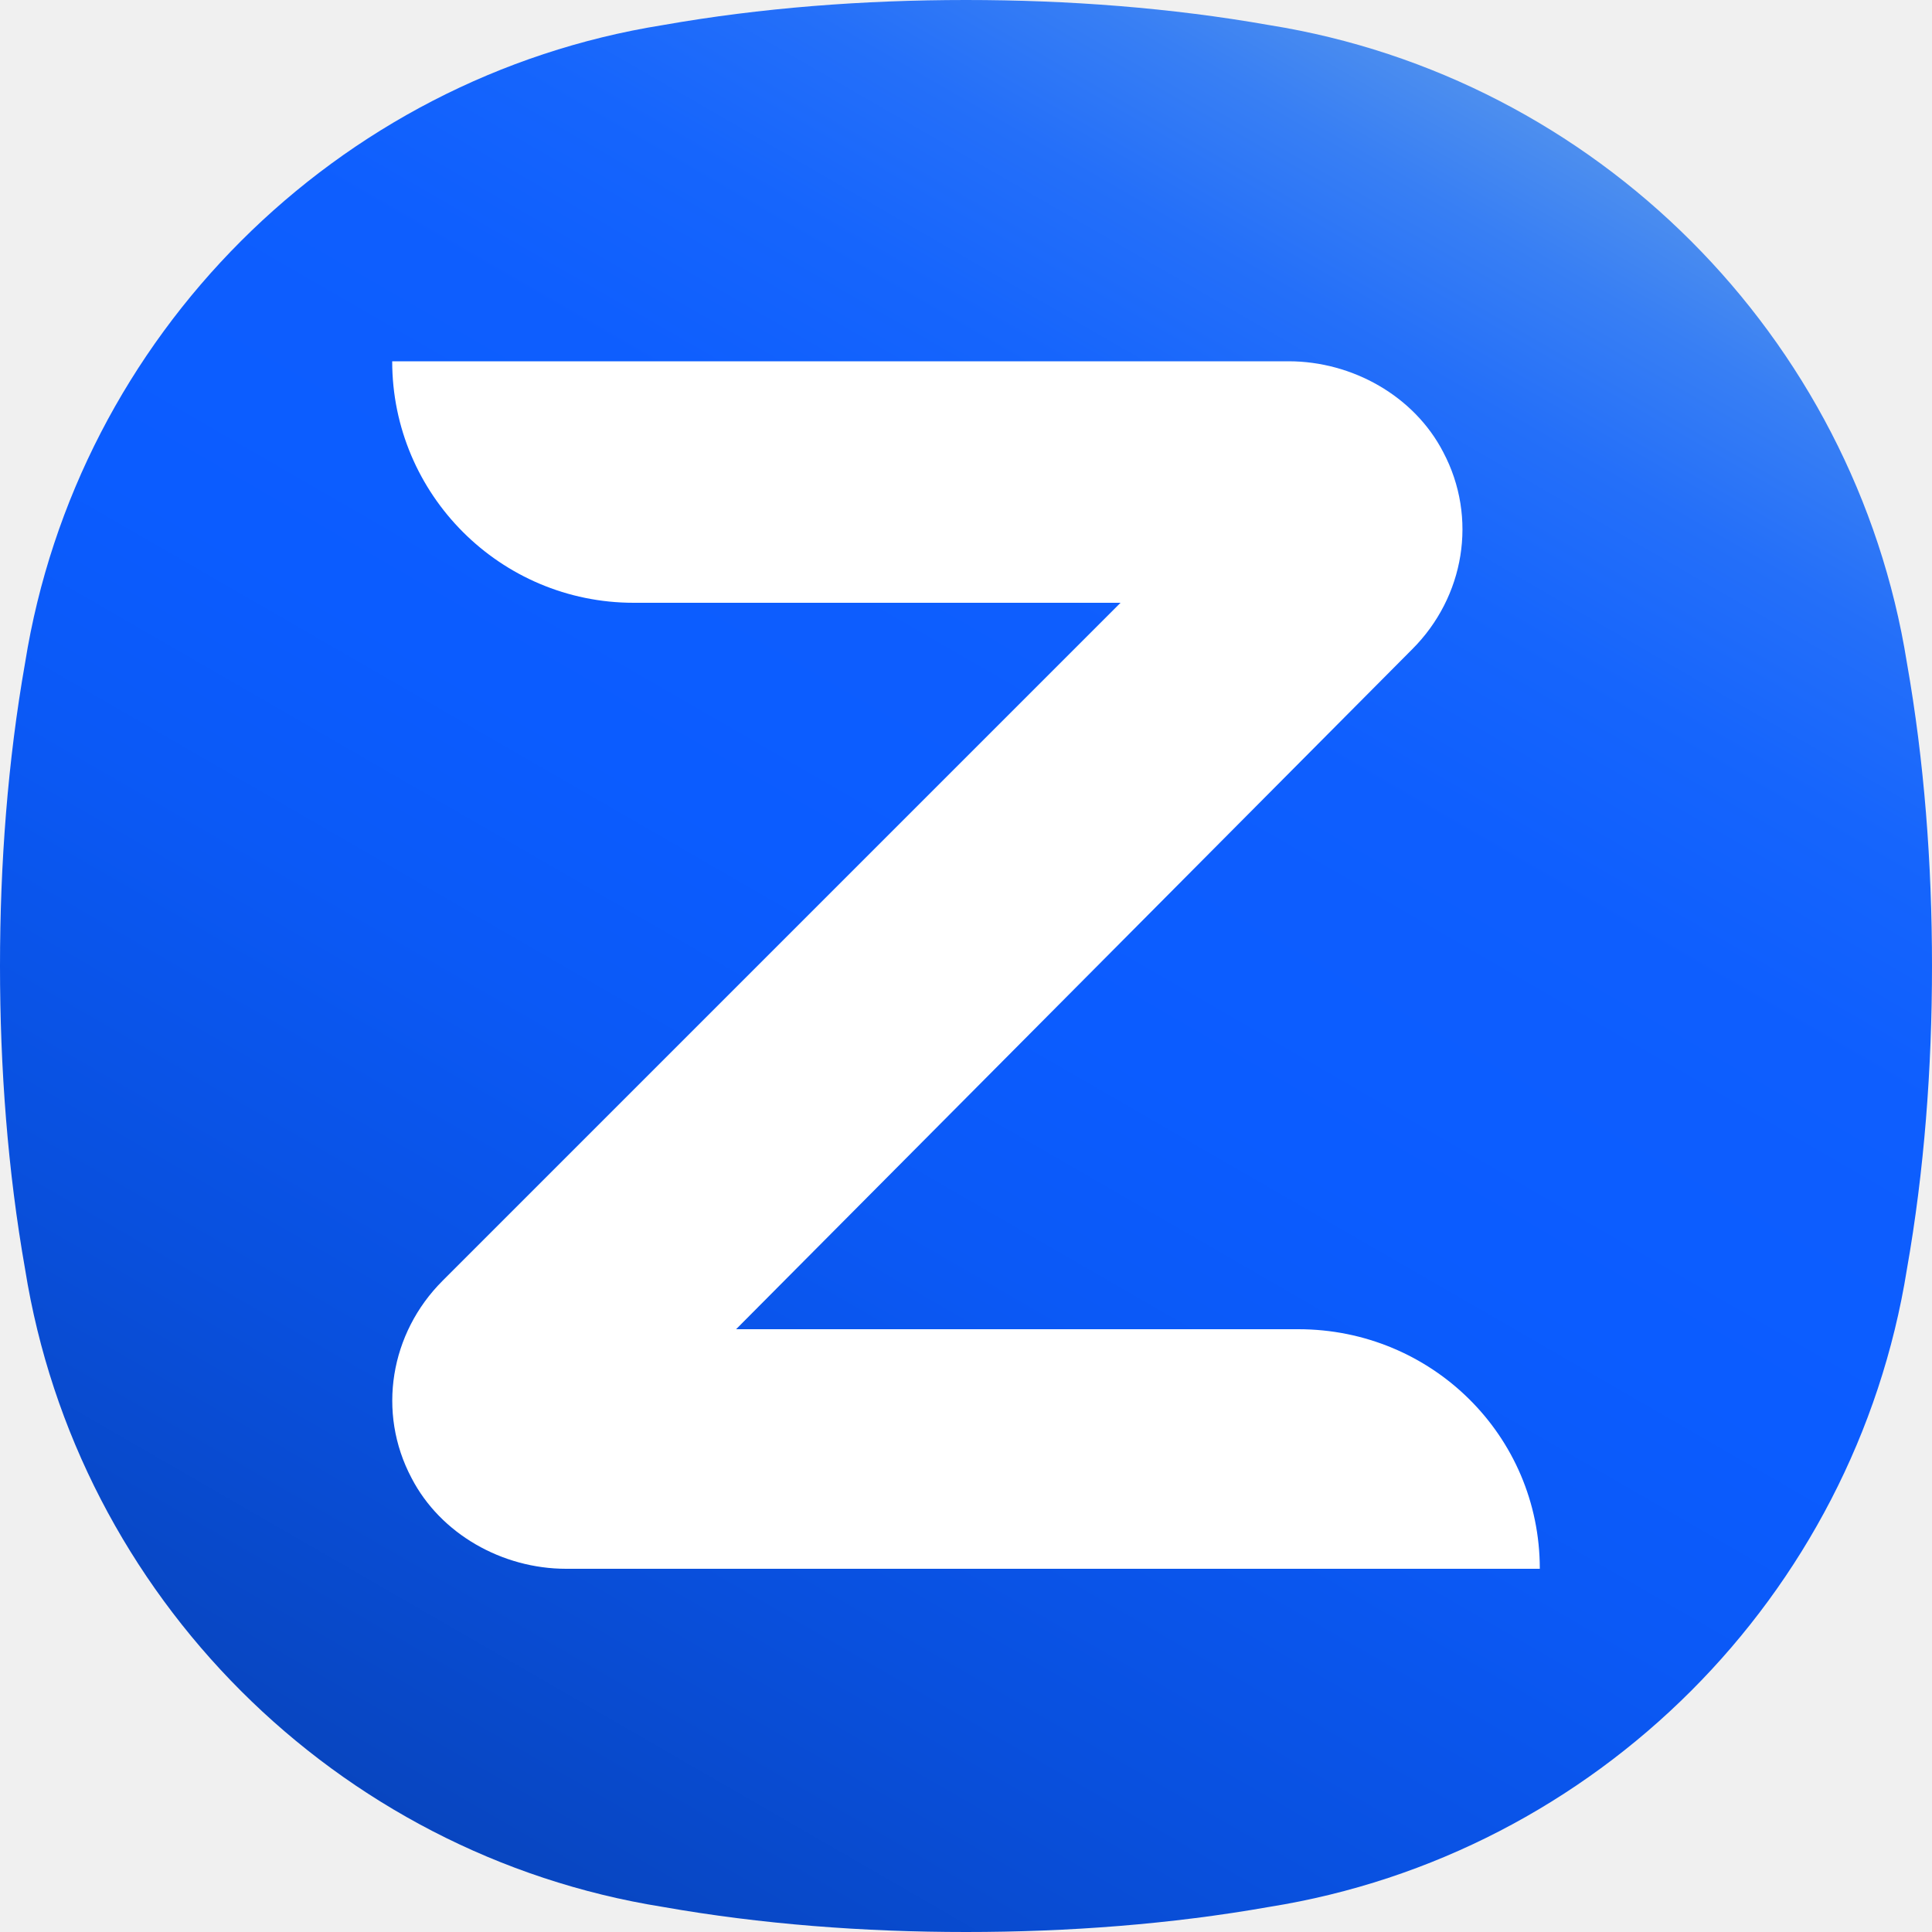
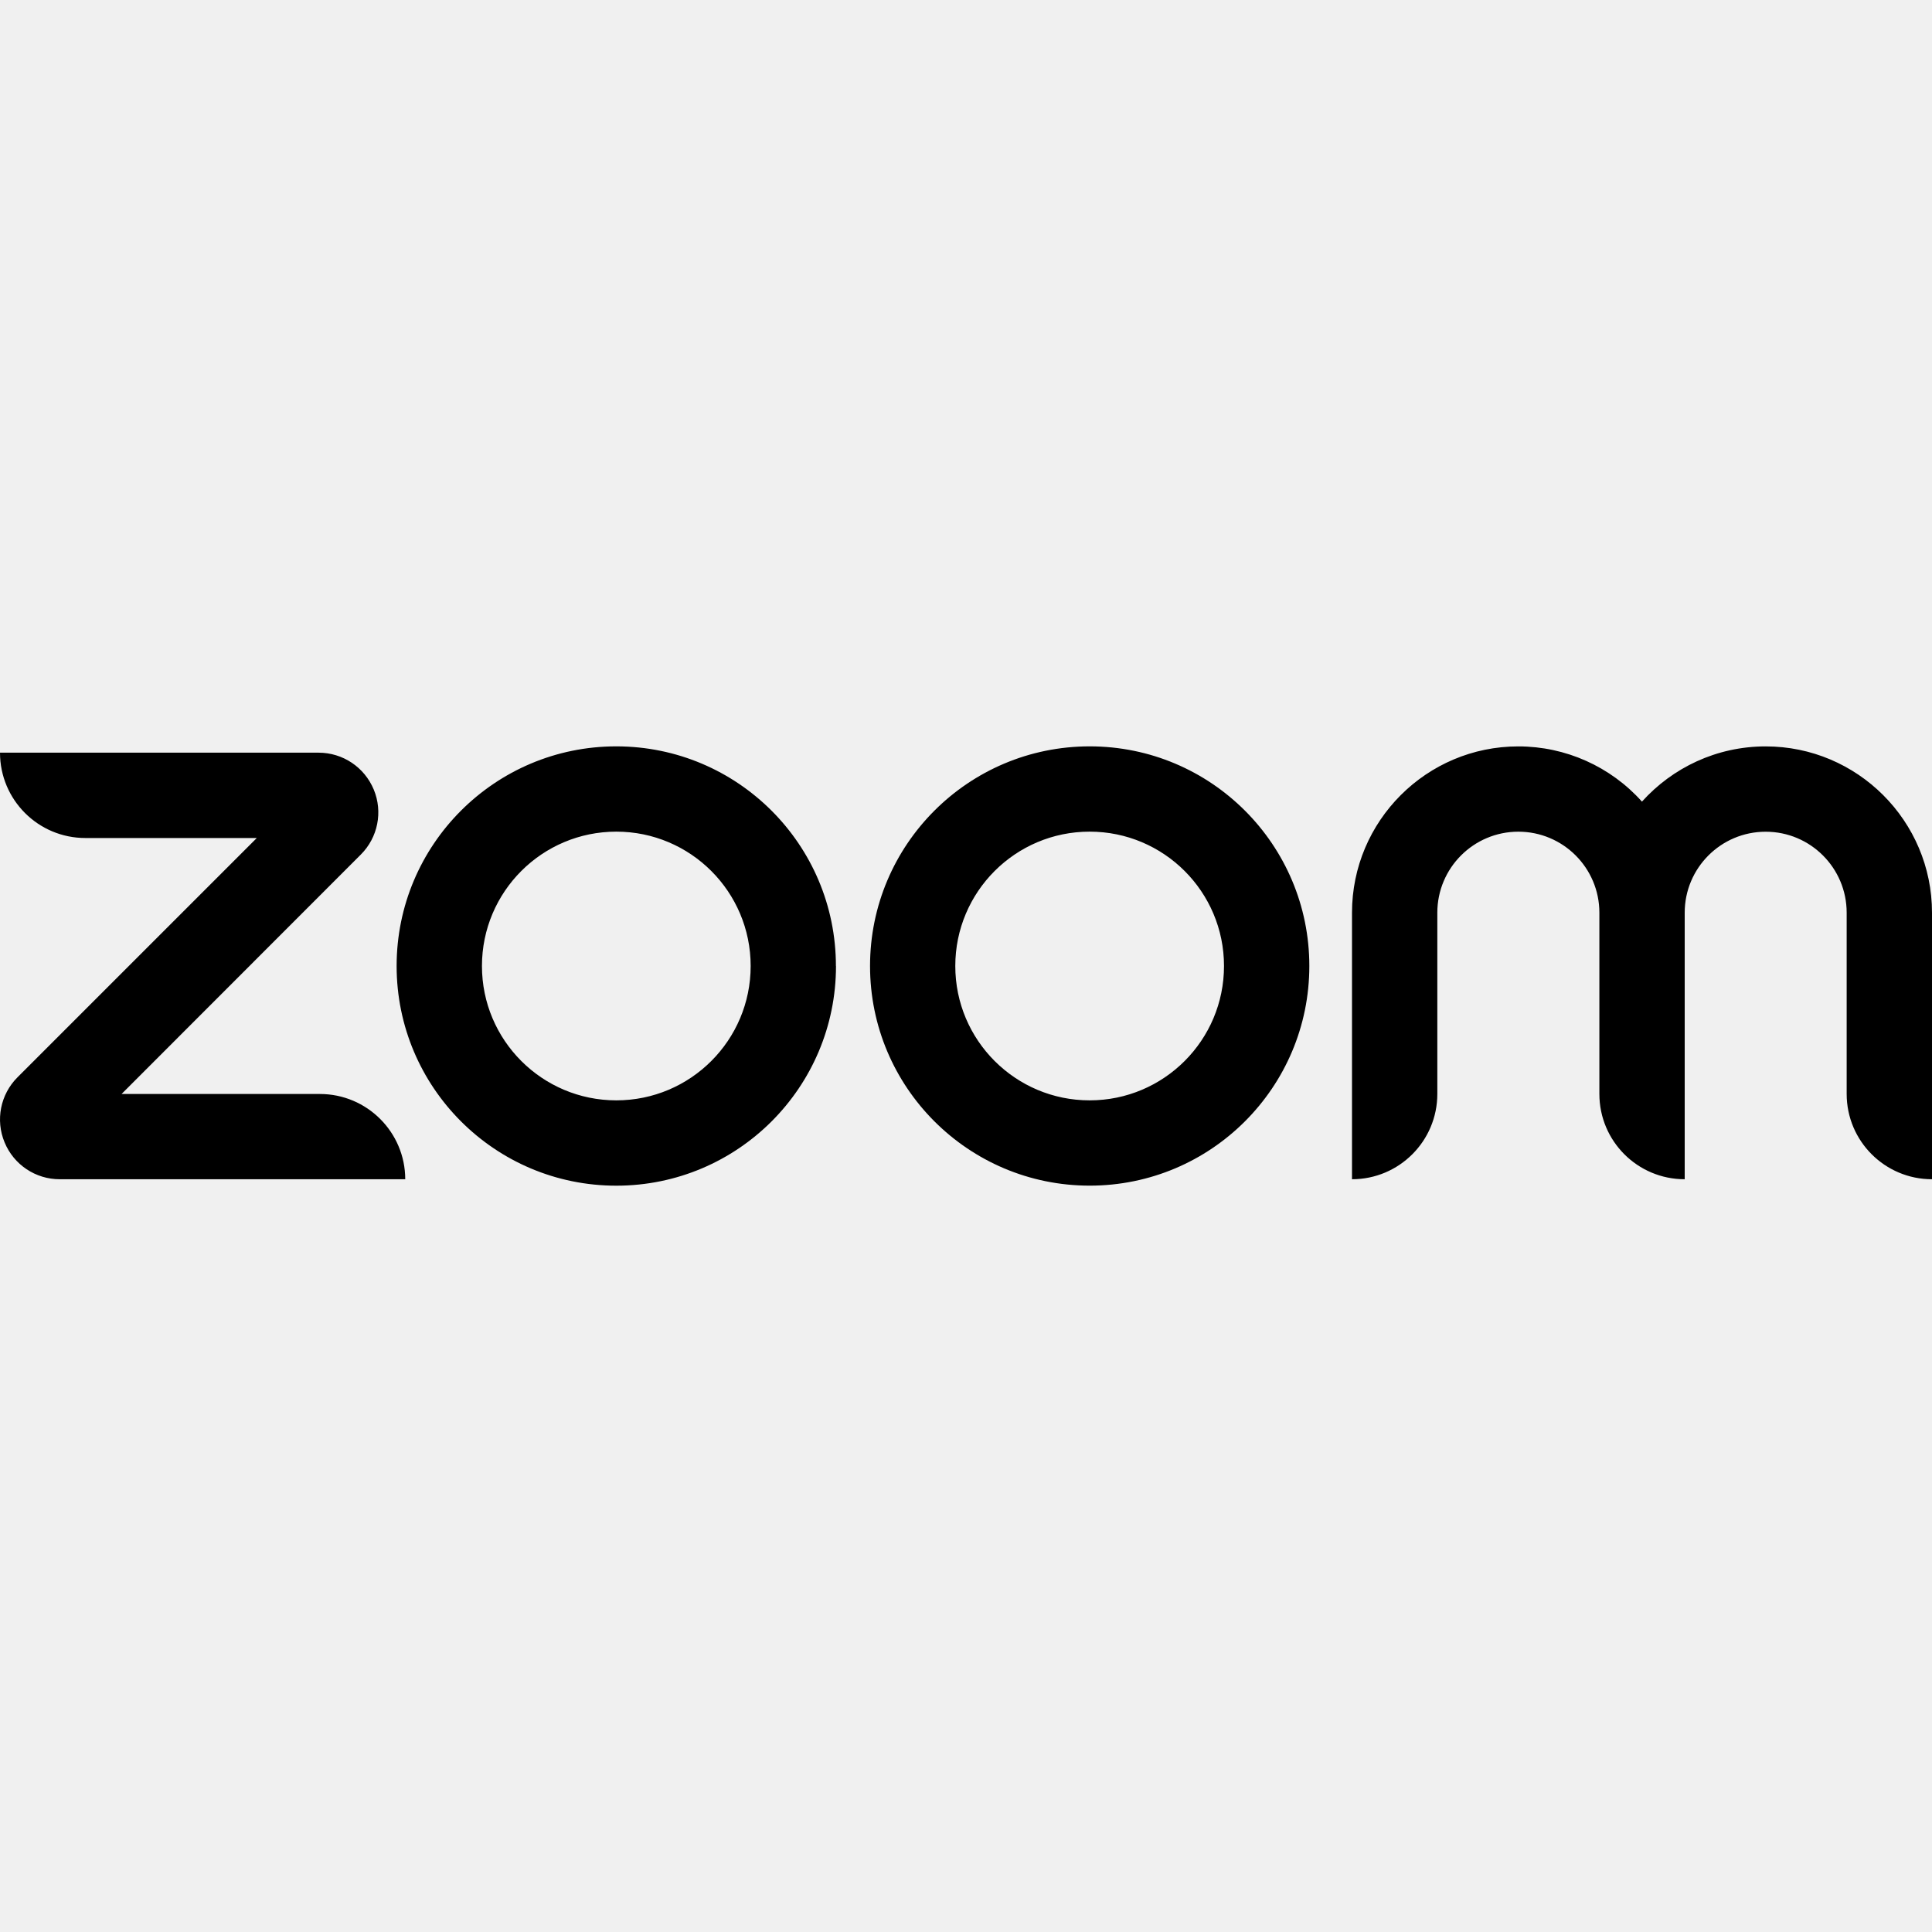
- <svg xmlns="http://www.w3.org/2000/svg" viewBox="0 0 256 256">
-   <defs>
-     <linearGradient id="SVGElB4fdaE" x1="23.666%" x2="76.334%" y1="95.612%" y2="4.388%">
-       <stop offset="0%" stop-color="#0845bf" />
-       <stop offset="19.11%" stop-color="#0950de" />
-       <stop offset="38.23%" stop-color="#0b59f6" />
-       <stop offset="50%" stop-color="#0b5cff" />
-       <stop offset="67.32%" stop-color="#0e5efe" />
-       <stop offset="77.74%" stop-color="#1665fc" />
-       <stop offset="86.33%" stop-color="#246ff9" />
-       <stop offset="93.88%" stop-color="#387ff4" />
-       <stop offset="100%" stop-color="#4f90ee" />
-     </linearGradient>
-   </defs>
-   <path fill="url(#SVGElB4fdaE)" d="M256 128c0 13.568-1.024 27.136-3.328 40.192c-6.912 43.264-41.216 77.568-84.48 84.48C155.136 254.976 141.568 256 128 256s-27.136-1.024-40.192-3.328c-43.264-6.912-77.568-41.216-84.48-84.48C1.024 155.136 0 141.568 0 128s1.024-27.136 3.328-40.192c6.912-43.264 41.216-77.568 84.48-84.48C100.864 1.024 114.432 0 128 0s27.136 1.024 40.192 3.328c43.264 6.912 77.568 41.216 84.48 84.48C254.976 100.864 256 114.432 256 128" />
-   <path fill="#fff" d="M204.032 207.872H75.008c-8.448 0-16.64-4.608-20.48-12.032c-4.608-8.704-2.816-19.2 4.096-26.112l89.856-89.856H83.968c-17.664 0-32-14.336-32-32h118.784c8.448 0 16.64 4.608 20.48 12.032c4.608 8.704 2.816 19.2-4.096 26.112l-89.6 90.112h74.496c17.664 0 32 14.08 32 31.744" />
+ <svg xmlns="http://www.w3.org/2000/svg" role="img" viewBox="0 0 24 24">
+   <path d="M5.033 14.649H.743a.74.74 0 0 1-.686-.458.74.74 0 0 1 .16-.808L3.19 10.41H1.06A1.06 1.06 0 0 1 0 9.35h3.957c.301 0 .57.18.686.458a.74.74 0 0 1-.161.808L1.51 13.59h2.464c.585 0 1.06.475 1.06 1.06zM24 11.338c0-1.14-.927-2.066-2.066-2.066-.61 0-1.158.265-1.537.686a2.061 2.061 0 0 0-1.536-.686c-1.14 0-2.066.926-2.066 2.066v3.311a1.06 1.06 0 0 0 1.06-1.06v-2.251a1.004 1.004 0 0 1 2.013 0v2.251c0 .586.474 1.06 1.06 1.06v-3.311a1.004 1.004 0 0 1 2.012 0v2.251c0 .586.475 1.06 1.06 1.06zM16.265 12a2.728 2.728 0 1 1-5.457 0 2.728 2.728 0 0 1 5.457 0zm-1.06 0a1.669 1.669 0 1 0-3.338 0 1.669 1.669 0 0 0 3.338 0zm-4.82 0a2.728 2.728 0 1 1-5.458 0 2.728 2.728 0 0 1 5.457 0zm-1.06 0a1.669 1.669 0 1 0-3.338 0 1.669 1.669 0 0 0 3.338 0z" />
</svg>
